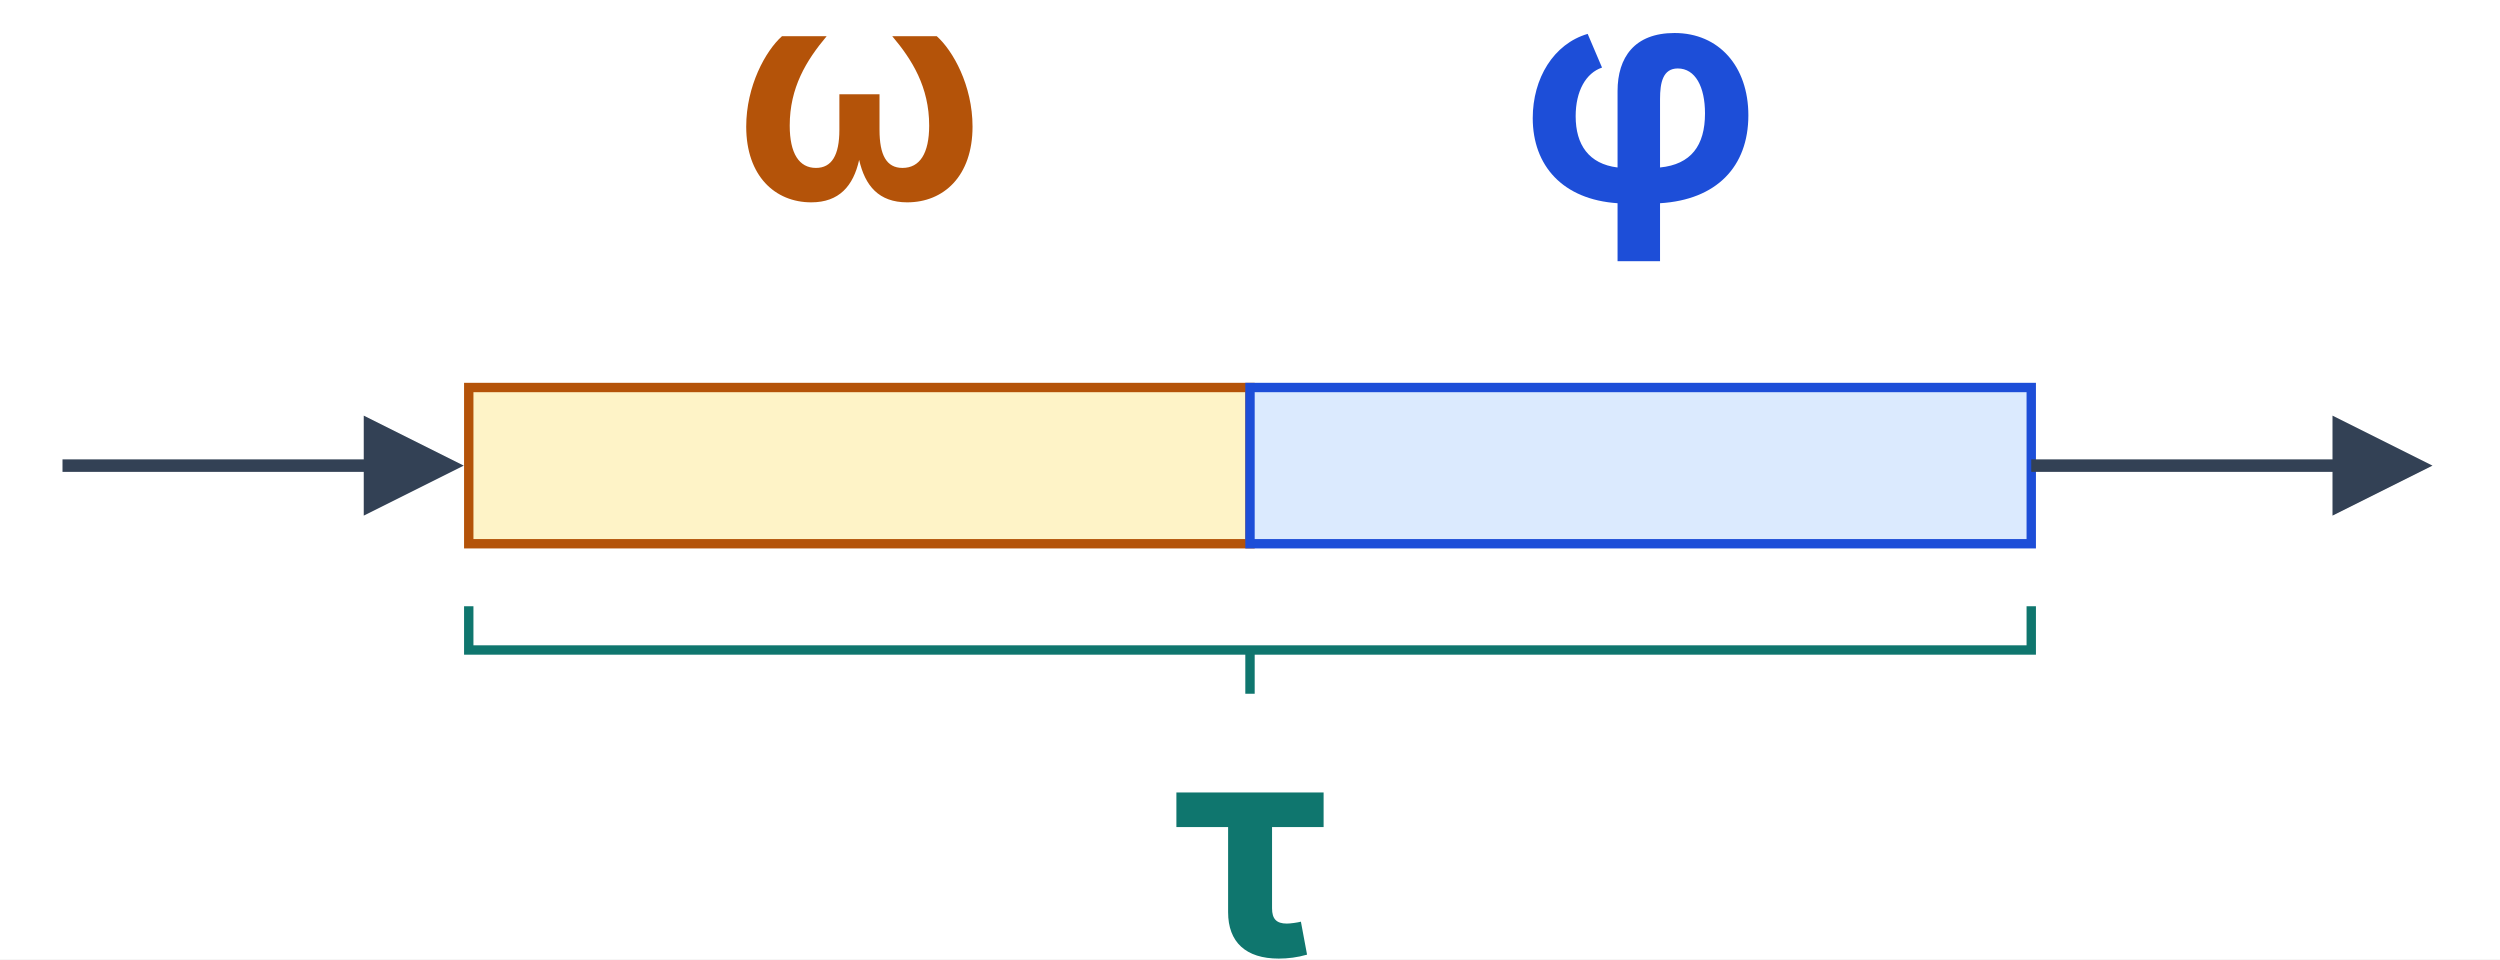
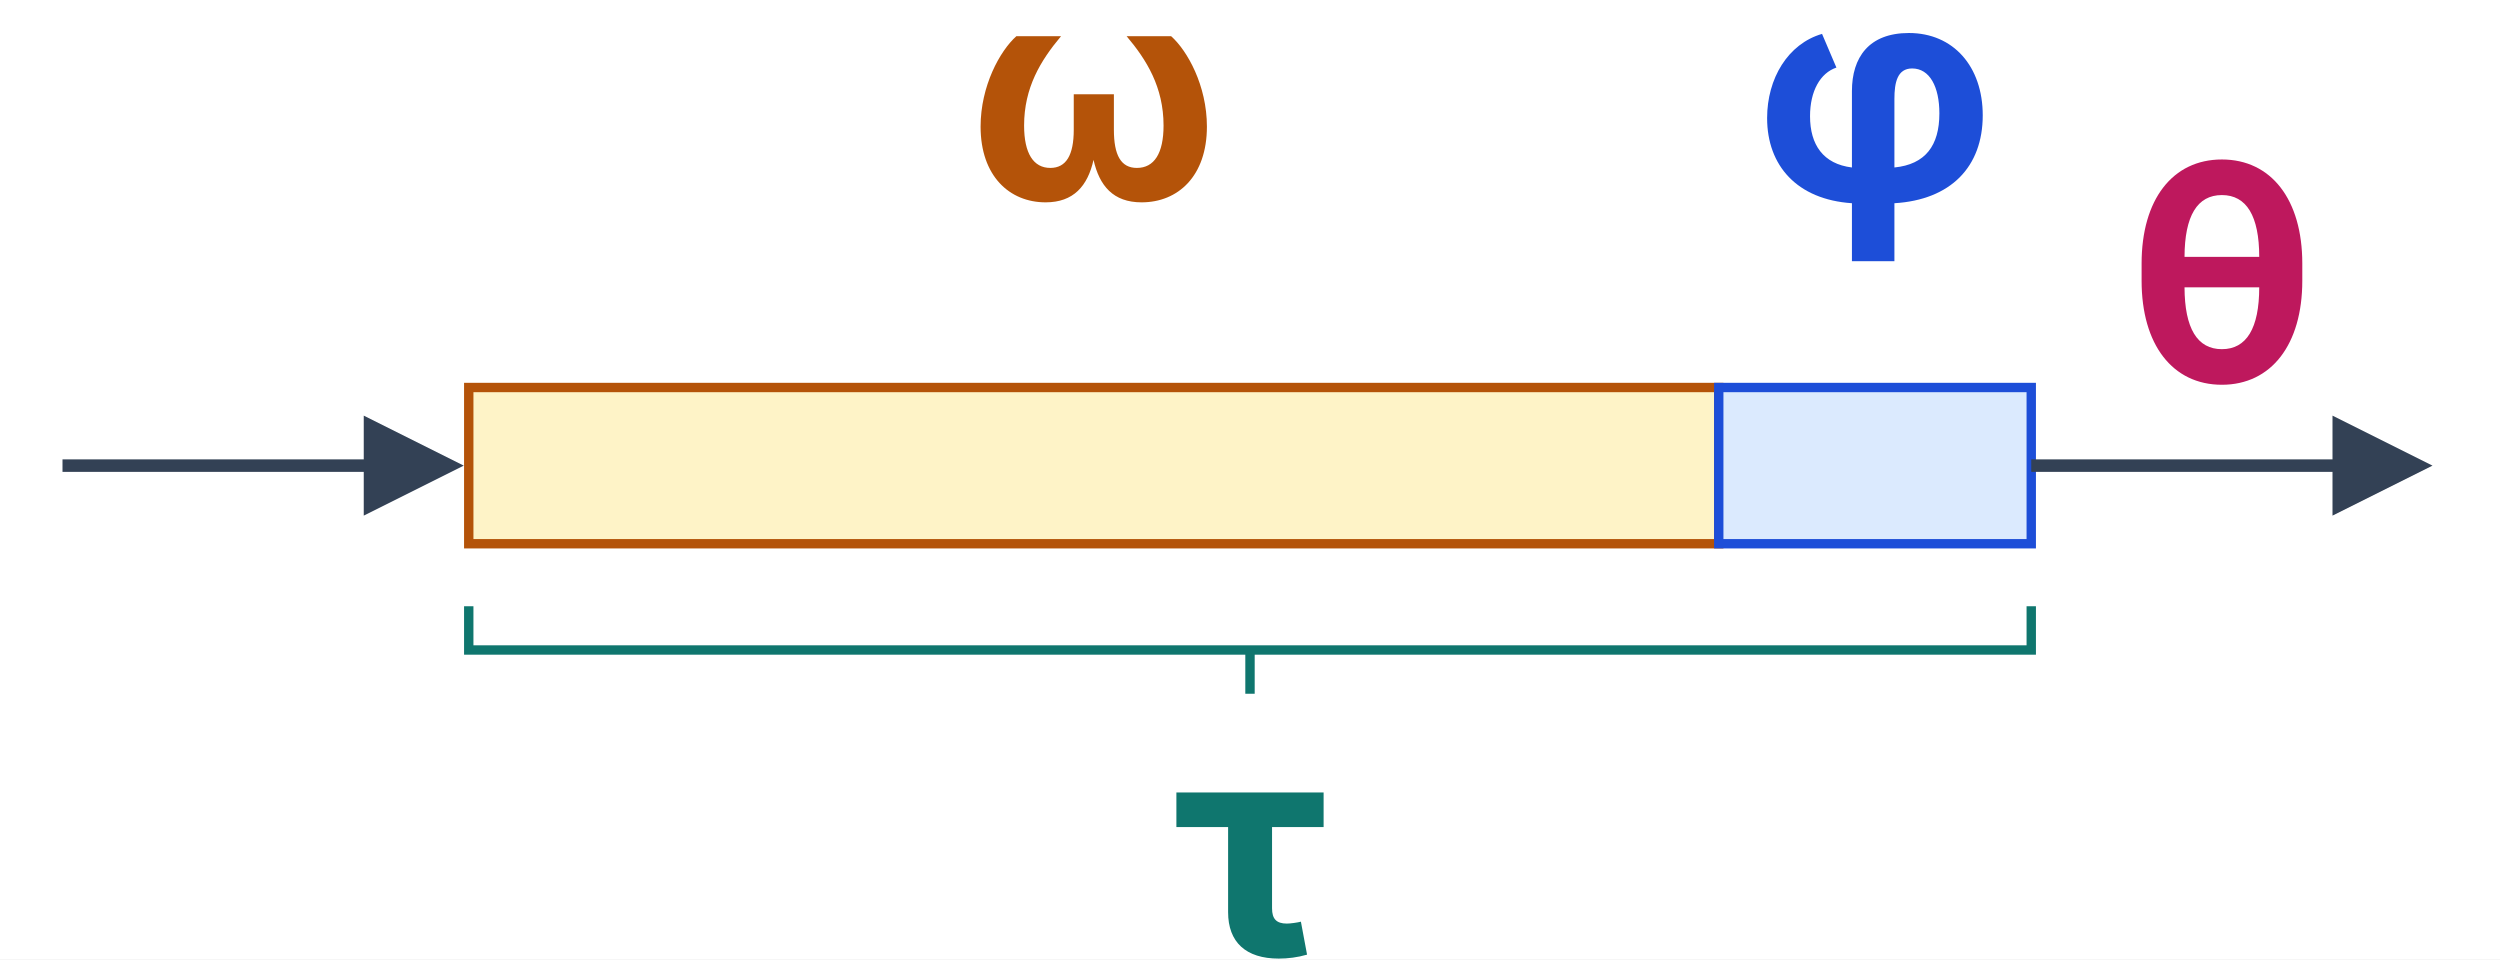
<svg xmlns="http://www.w3.org/2000/svg" viewBox="0 46 800 307" width="800" height="307" role="img" aria-labelledby="t d" font-family="system-ui, -apple-system, 'Segoe UI', sans-serif">
  <defs>
    <marker id="arrow" viewBox="0 0 10 10" refX="8" refY="5" markerWidth="8" markerHeight="8" orient="auto-start-reverse">
      <path d="M0 0 L10 5 L0 10 z" fill="#334155" />
    </marker>
  </defs>
  <rect y="46" width="800" height="307" fill="#ffffff" />
-   <text x="275" y="110" text-anchor="middle" font-size="96" font-weight="700" fill="#b45309">ω</text>
-   <text x="525" y="110" text-anchor="middle" font-size="96" font-weight="700" fill="#1d4ed8">φ</text>
+   <text x="350" y="110" text-anchor="middle" font-size="96" font-weight="700" fill="#b45309">ω</text>
+   <text x="600" y="110" text-anchor="middle" font-size="96" font-weight="700" fill="#1d4ed8">φ</text>
  <line x1="20" y1="195" x2="142" y2="195" stroke="#334155" stroke-width="4" marker-end="url(#arrow)" />
-   <rect x="150" y="170" width="250" height="50" fill="#fef3c7" stroke="#b45309" stroke-width="3" />
-   <rect x="400" y="170" width="250" height="50" fill="#dbeafe" stroke="#1d4ed8" stroke-width="3" />
+   <rect x="150" y="170" width="400" height="50" fill="#fef3c7" stroke="#b45309" stroke-width="3" />
+   <rect x="550" y="170" width="100" height="50" fill="#dbeafe" stroke="#1d4ed8" stroke-width="3" />
+   <text x="711" y="168" text-anchor="middle" font-size="96" font-weight="700" fill="#be185d">θ</text>
  <line x1="650" y1="195" x2="772" y2="195" stroke="#334155" stroke-width="4" marker-end="url(#arrow)" />
  <path d="M150 240 V254 H650 V240" fill="none" stroke="#0f766e" stroke-width="3" />
  <line x1="400" y1="254" x2="400" y2="268" stroke="#0f766e" stroke-width="3" />
  <text x="400" y="352" text-anchor="middle" font-size="96" font-weight="700" fill="#0f766e">τ</text>
</svg>
